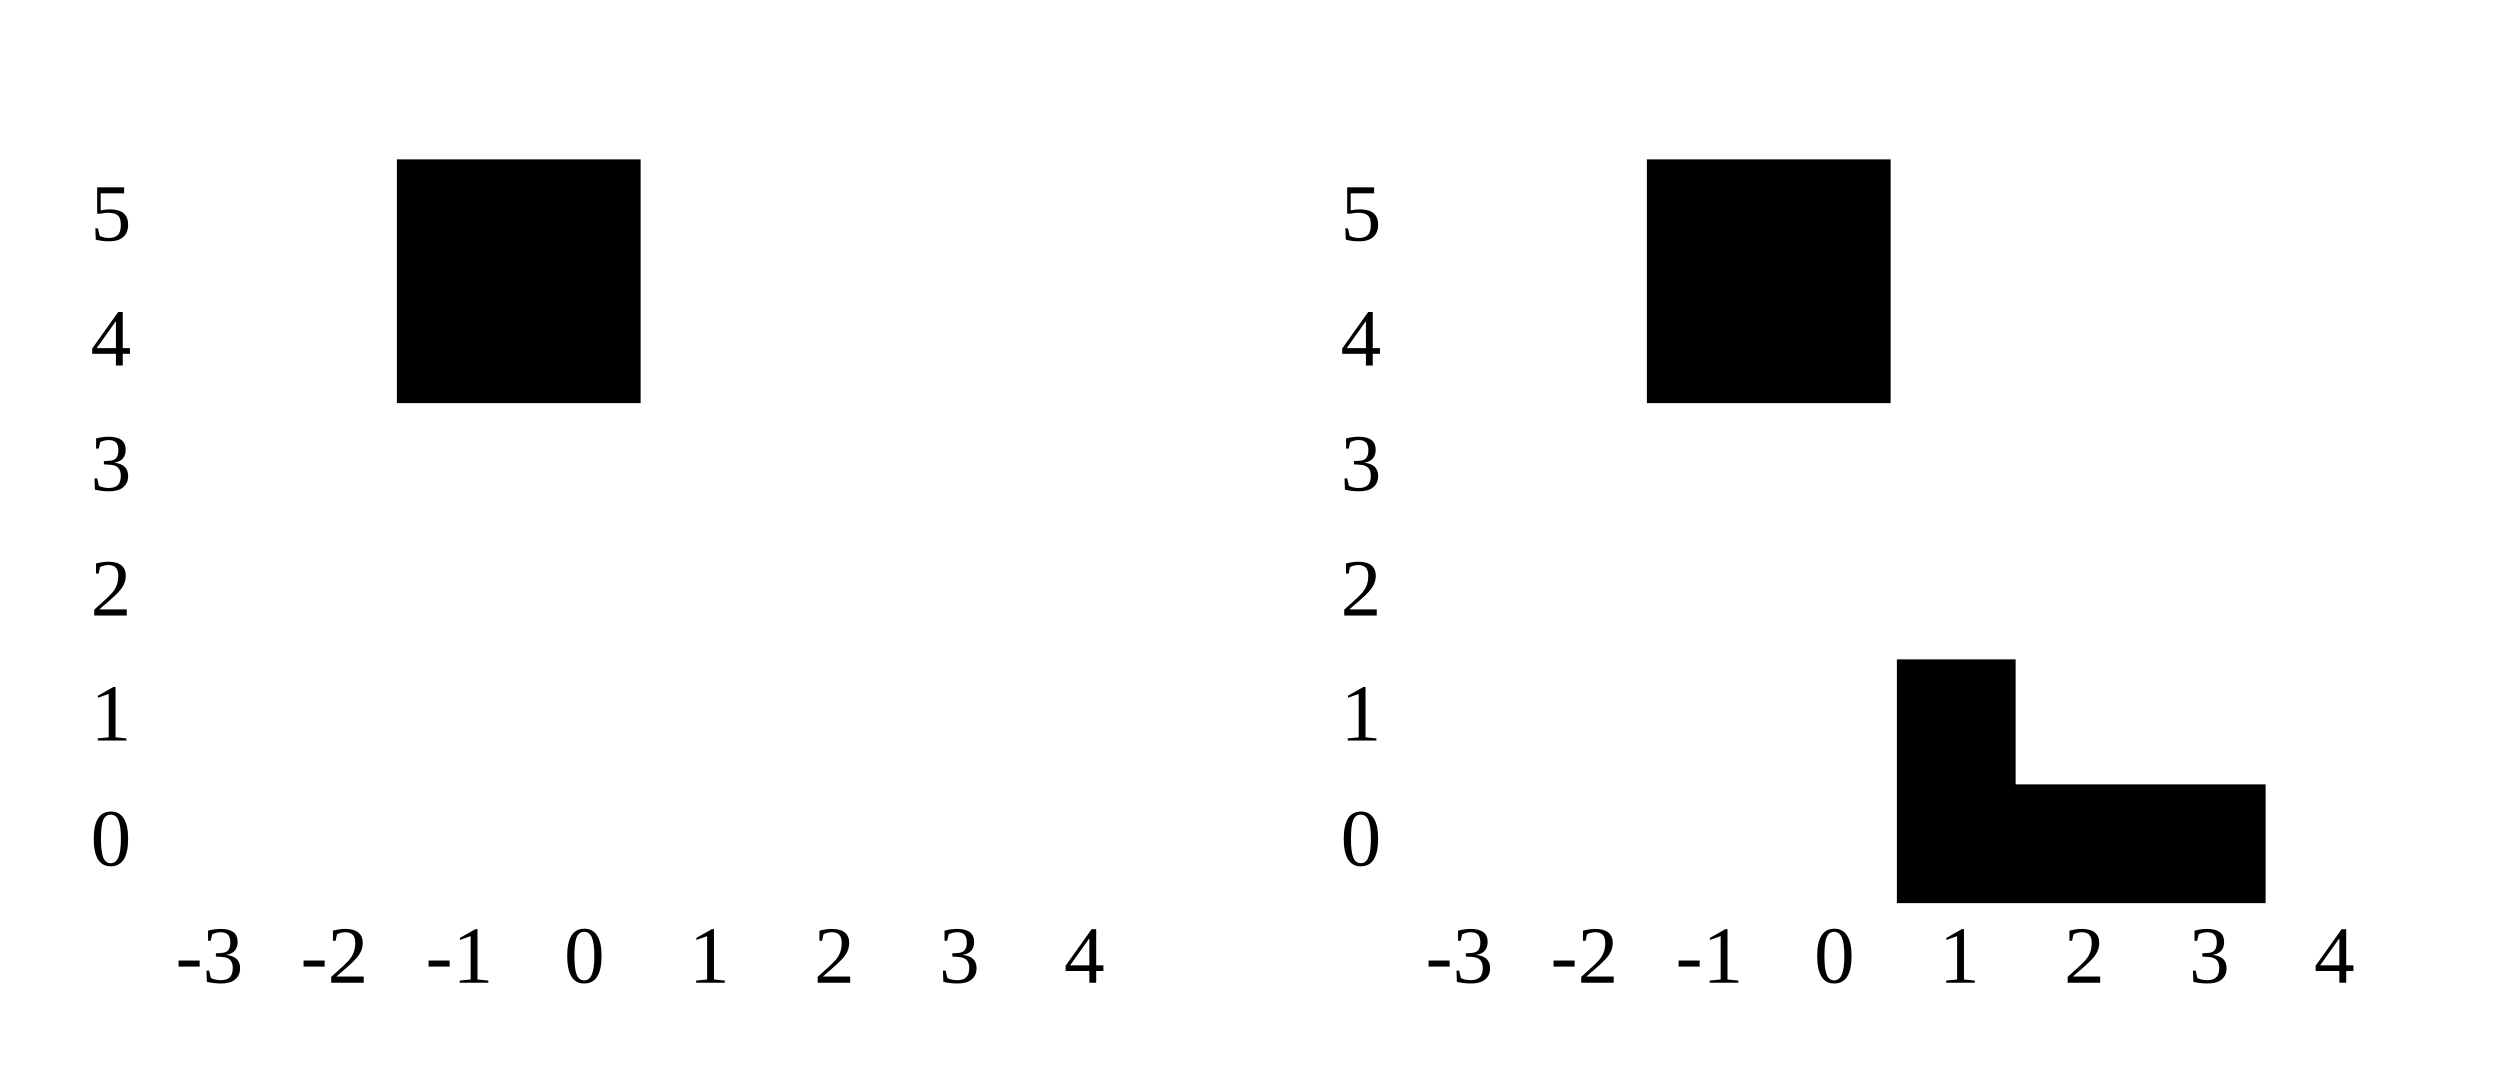
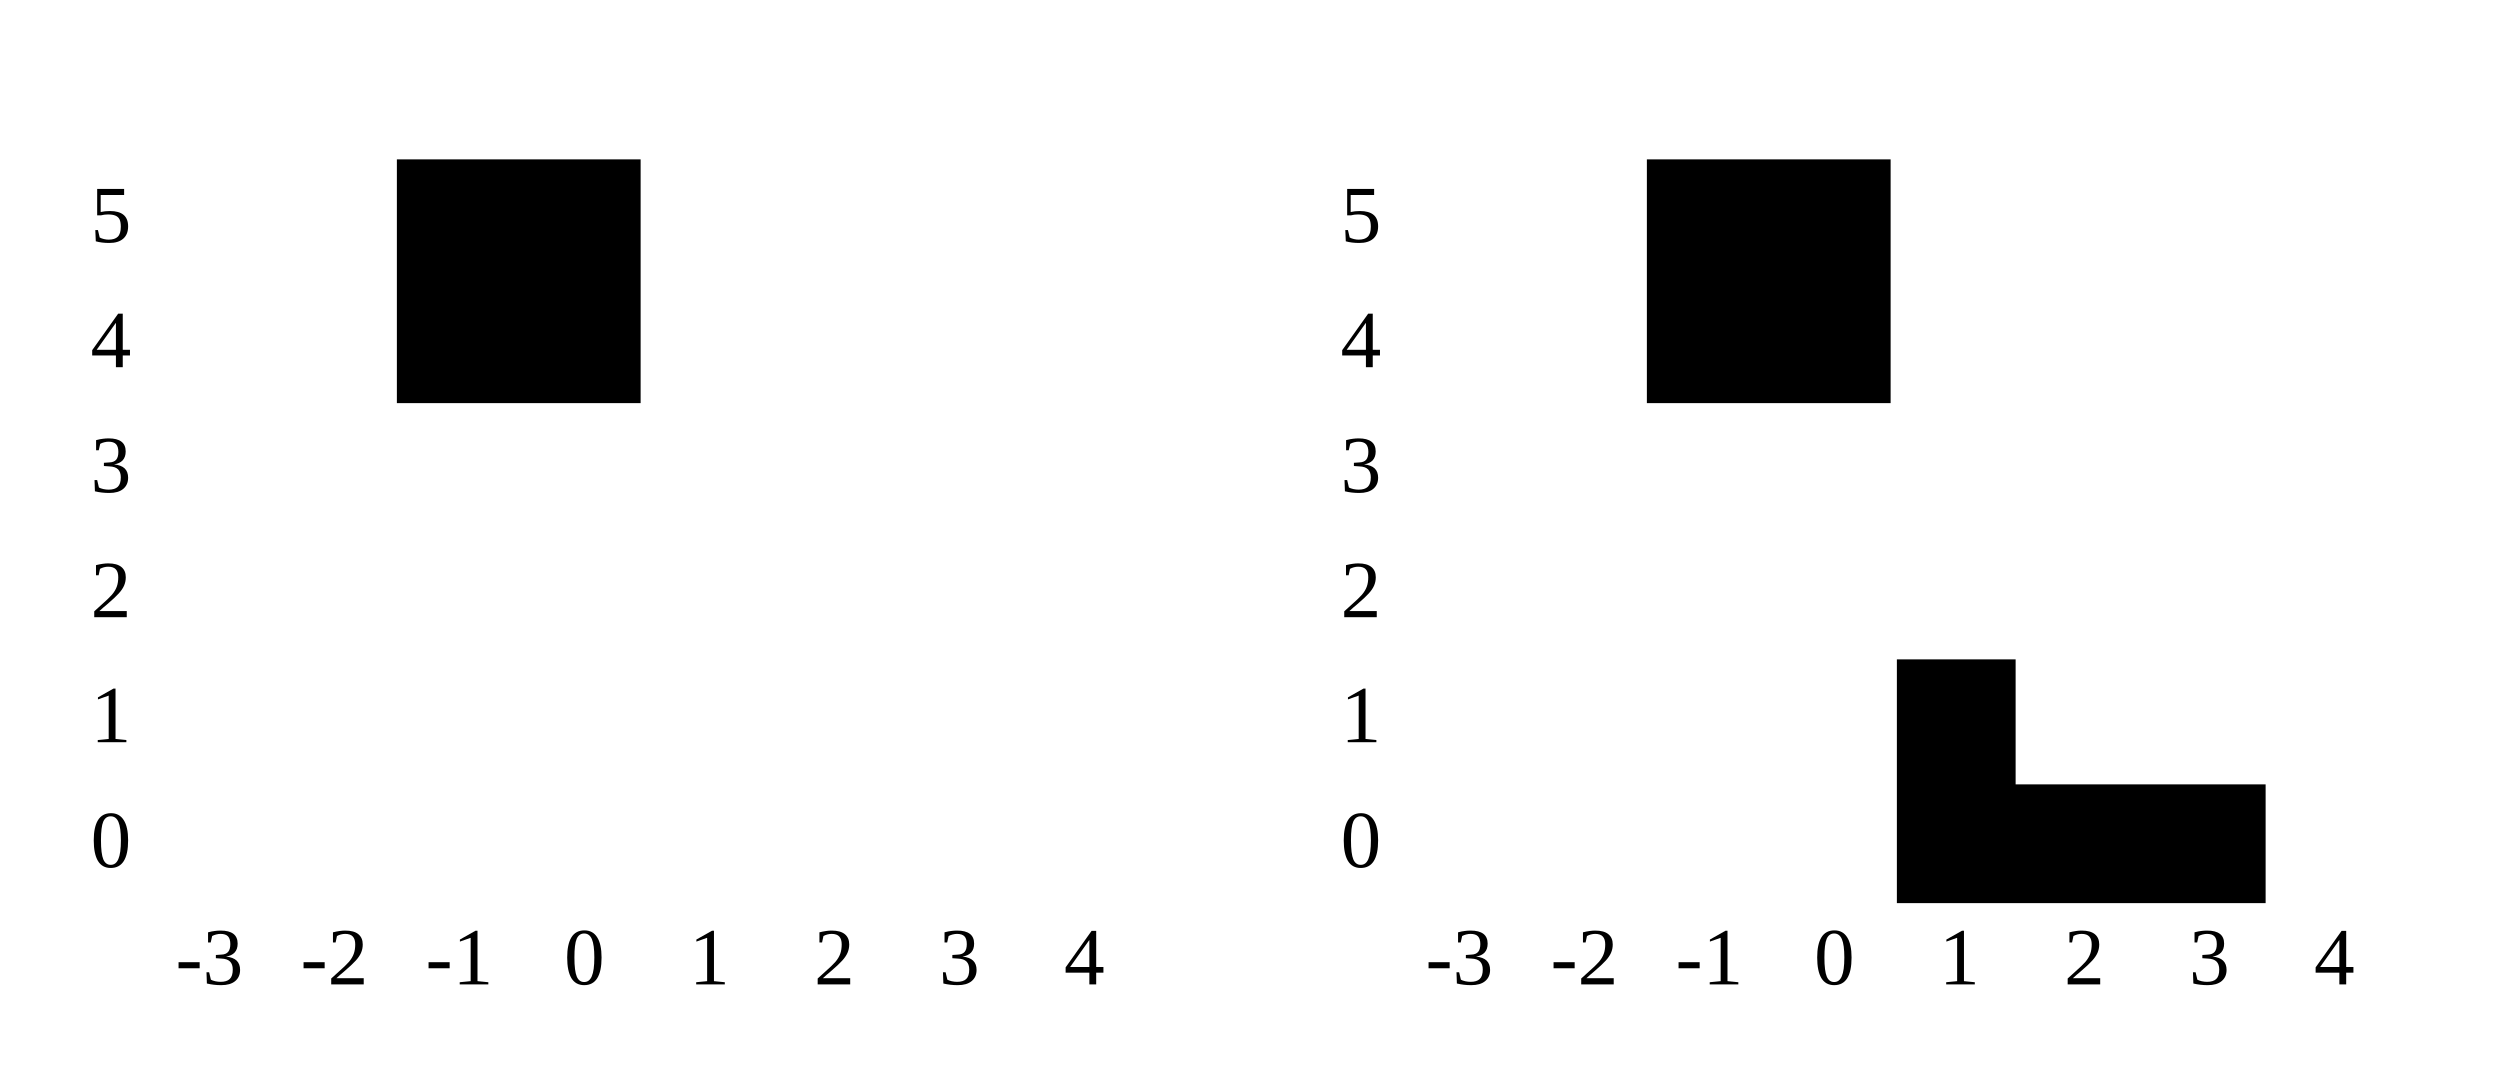
<svg xmlns="http://www.w3.org/2000/svg" width="400" height="174">
  <defs>
    <polygon id="td" points="-30,-10 29,-10 29,9 9,9 9,29 -10,29 -10,9 -30,9" class="t" />
    <polygon id="tl" points="-10,-30 9,-30 9,29 -10,29 -10,9 -30,9 -30,-10 -10,-10" class="t" />
    <polygon id="tu" points="-10,-30 9,-30 9,-10 29,-10 29,9 -30,9 -30,-10 -10,-10" class="t" />
    <polygon id="tr" points="-10,-30 9,-30 9,-10 29,-10 29,9 9,9 9,29 -10,29" class="t" />
    <polygon id="jd" points="-30,-10 29,-10 29,29 10,29 10,9 -30,9" class="j" />
    <polygon id="jl" points="-10,-30 9,-30 9,29 -30,29 -30,10 -10,10" class="j" />
    <polygon id="ju" points="-30,-30 -11,-30 -11,-10 29,-10 29,9 -30,9" class="j" />
    <polygon id="jr" points="-10,-30 29,-30 29,-11 9,-11 9,29 -10,29" class="j" />
    <polygon id="zh" points="-30,-10 9,-10 9,10 29,10 29,29 -10,29 -10,9 -30,9" class="z" />
    <polygon id="zv" points="10,-30 29,-30 29,9 9,9 9,29 -10,29 -10,-10 10,-10" class="z" />
    <polygon id="o" points="-30,-10 9,-10 9,29 -30,29" class="o" />
    <polygon id="sh" points="-10,-10 29,-10 29,9 9,9 9,29 -30,29 -30,10 -10,10" class="s" />
    <polygon id="sv" points="-10,-30 9,-30 9,-10 29,-10 29,29 10,29 10,9 -10,9" class="s" />
    <polygon id="ld" points="-30,-10 29,-10 29,9 -11,9 -11,29 -30,29" class="l" />
    <polygon id="ll" points="-30,-30 9,-30 9,29 -10,29 -10,-11 -30,-11" class="l" />
    <polygon id="lu" points="10,-30 29,-30 29,9 -30,9 -30,-10 10,-10" class="l" />
    <polygon id="lr" points="-10,-30 9,-30 9,10 29,10 29,29 -10,29" class="l" />
    <polygon id="ih" points="-50,-10 29,-10 29,9 -50,9" class="i" />
    <polygon id="iv" points="-10,-50 9,-50 9,29 -10,29" class="i" />
    <g id="grid">
      <line x1="23.5" y1="25.5" x2="183.5" y2="25.5" class="grid" vector-effect="non-scaling-stroke" />
      <line x1="23.5" y1="45.5" x2="183.5" y2="45.5" class="grid" vector-effect="non-scaling-stroke" />
      <line x1="23.5" y1="65.5" x2="183.5" y2="65.5" class="grid" vector-effect="non-scaling-stroke" />
      <line x1="23.5" y1="85.5" x2="183.5" y2="85.5" class="grid" vector-effect="non-scaling-stroke" />
      <line x1="23.5" y1="105.5" x2="183.5" y2="105.5" class="grid" vector-effect="non-scaling-stroke" />
      <line x1="23.5" y1="125.5" x2="183.5" y2="125.5" class="grid" vector-effect="non-scaling-stroke" />
      <line x1="23.5" y1="145.5" x2="183.5" y2="145.5" class="grid" vector-effect="non-scaling-stroke" />
      <line x1="23.5" y1="16.5" x2="23.5" y2="144.5" class="grid" vector-effect="non-scaling-stroke" />
      <line x1="43.5" y1="16.5" x2="43.5" y2="144.5" class="grid" vector-effect="non-scaling-stroke" />
      <line x1="63.5" y1="16.5" x2="63.5" y2="144.5" class="grid" vector-effect="non-scaling-stroke" />
      <line x1="83.5" y1="16.5" x2="83.5" y2="144.5" class="grid" vector-effect="non-scaling-stroke" />
      <line x1="103.5" y1="16.5" x2="103.5" y2="144.5" class="grid" vector-effect="non-scaling-stroke" />
      <line x1="123.5" y1="16.5" x2="123.5" y2="144.5" class="grid" vector-effect="non-scaling-stroke" />
      <line x1="143.5" y1="16.5" x2="143.5" y2="144.5" class="grid" vector-effect="non-scaling-stroke" />
      <line x1="163.5" y1="16.5" x2="163.5" y2="144.5" class="grid" vector-effect="non-scaling-stroke" />
      <line x1="183.5" y1="16.5" x2="183.5" y2="144.5" class="grid" vector-effect="non-scaling-stroke" />
      <g style="font-size: 13px;">
-         <text transform="translate(21 35.5)" class="axes" dominant-baseline="middle" text-anchor="end">5</text>
-         <text transform="translate(21 55.5)" class="axes" dominant-baseline="middle" text-anchor="end">4</text>
-         <text transform="translate(21 75.5)" class="axes" dominant-baseline="middle" text-anchor="end">3</text>
-         <text transform="translate(21 95.5)" class="axes" dominant-baseline="middle" text-anchor="end">2</text>
-         <text transform="translate(21 115.5)" class="axes" dominant-baseline="middle" text-anchor="end">1</text>
-         <text transform="translate(21 135.5)" class="axes" dominant-baseline="middle" text-anchor="end">0</text>
-         <text transform="translate(33.5 154.25)" class="axes" dominant-baseline="middle" text-anchor="middle">-3</text>
-         <text transform="translate(53.5 154.25)" class="axes" dominant-baseline="middle" text-anchor="middle">-2</text>
-         <text transform="translate(73.5 154.25)" class="axes" dominant-baseline="middle" text-anchor="middle">-1</text>
-         <text transform="translate(93.5 154.25)" class="axes" dominant-baseline="middle" text-anchor="middle">0</text>
-         <text transform="translate(113.5 154.25)" class="axes" dominant-baseline="middle" text-anchor="middle">1</text>
-         <text transform="translate(133.5 154.25)" class="axes" dominant-baseline="middle" text-anchor="middle">2</text>
-         <text transform="translate(153.5 154.25)" class="axes" dominant-baseline="middle" text-anchor="middle">3</text>
-         <text transform="translate(173.5 154.25)" class="axes" dominant-baseline="middle" text-anchor="middle">4</text>
+         <text x="21" y="35.5" class="axes" dy="0.25em" text-anchor="end">5</text>
+         <text x="21" y="55.5" class="axes" dy="0.25em" text-anchor="end">4</text>
+         <text x="21" y="75.5" class="axes" dy="0.25em" text-anchor="end">3</text>
+         <text x="21" y="95.5" class="axes" dy="0.25em" text-anchor="end">2</text>
+         <text x="21" y="115.5" class="axes" dy="0.25em" text-anchor="end">1</text>
+         <text x="21" y="135.5" class="axes" dy="0.25em" text-anchor="end">0</text>
+         <text x="33.5" y="154.25" class="axes" dy="0.25em" text-anchor="middle">-3</text>
+         <text x="53.5" y="154.25" class="axes" dy="0.25em" text-anchor="middle">-2</text>
+         <text x="73.5" y="154.25" class="axes" dy="0.25em" text-anchor="middle">-1</text>
+         <text x="93.5" y="154.25" class="axes" dy="0.25em" text-anchor="middle">0</text>
+         <text x="113.5" y="154.25" class="axes" dy="0.25em" text-anchor="middle">1</text>
+         <text x="133.5" y="154.25" class="axes" dy="0.25em" text-anchor="middle">2</text>
+         <text x="153.5" y="154.25" class="axes" dy="0.25em" text-anchor="middle">3</text>
+         <text x="173.5" y="154.25" class="axes" dy="0.25em" text-anchor="middle">4</text>
      </g>
    </g>
  </defs>
  <use href="#grid" x="0" y="0" />
  <use href="#grid" x="200" y="0" />
  <use href="#ju" x="333.5" y="135.5" />
  <use href="#o" x="93.5" y="35.5">
    <animate attributeName="x" values="93.5; 113.5; 113.5; 113.5; 113.5; 113.5; 113.5; 113.5; 113.5" keyTimes="0; 0.125; 0.25; 0.375; 0.5; 0.625; 0.75; 0.875; 1" dur="8s" calcMode="discrete" repeatCount="indefinite" />
    <animate attributeName="y" values="35.5;  35.5;  55.5;  75.5;  95.5; 115.5; 115.5; 115.5; 115.5" keyTimes="0; 0.125; 0.25; 0.375; 0.5; 0.625; 0.75; 0.875; 1" dur="8s" calcMode="discrete" repeatCount="indefinite" />
  </use>
  <use href="#o" x="293.5" y="35.5">
    <animate id="firstx" begin="0s;sixthx.end" attributeName="x" values="293.5; 313.5; 313.5; 313.5; 313.5" keyTimes="0; 0.25; 0.5; 0.75; 1" dur="4s" calcMode="discrete" />
    <animate id="firsty" begin="0s;sixthy.end" attributeName="y" values=" 35.5;  35.5;  55.5;  75.5;  75.5" keyTimes="0; 0.25; 0.5; 0.75; 1" dur="4s" calcMode="discrete" />
    <animate id="secondx" begin="firstx.end" attributeName="x" values="313.5; 313.5; 313.5" keyTimes="0; 0.5; 1" dur="0.15s" calcMode="discrete" />
    <animate id="secondy" begin="firsty.end" attributeName="y" values=" 75.5;  78.5;  75.5" keyTimes="0; 0.5; 1" keySplines="0 0.5 0.5 1; 0.5 0 1 0.5" dur="0.15s" calcMode="spline" />
    <animate id="thirdx" begin="secondx.end" attributeName="x" values="313.5; 313.5" keyTimes="0; 1" dur="0.85s" calcMode="discrete" />
    <animate id="thirdy" begin="secondy.end" attributeName="y" values=" 75.5; 75.5" keyTimes="0; 1" dur="0.85s" calcMode="discrete" />
    <animate id="forthx" begin="thirdx.end" attributeName="x" values="313.5; 313.5; 313.5" keyTimes="0; 0.5; 1" dur="0.15s" calcMode="discrete" />
    <animate id="forthy" begin="thirdy.end" attributeName="y" values=" 75.5;  78.5;  75.5" keyTimes="0; 0.5; 1" keySplines="0 0.5 0.5 1; 0.5 0 1 0.5" dur="0.15s" calcMode="spline" />
    <animate id="fifthx" begin="forthx.end" attributeName="x" values="313.5; 313.5" keyTimes="0; 1" dur="0.85s" calcMode="discrete" />
    <animate id="fifthy" begin="forthy.end" attributeName="y" values=" 75.5; 75.5" keyTimes="0; 1" dur="0.85s" calcMode="discrete" />
    <animate id="sixthx" begin="fifthx.end" attributeName="x" values="313.5; 313.5; 313.5" keyTimes="0; 0.5; 1" dur="2s" calcMode="discrete" />
    <animate id="sixthy" begin="fifthy.end" attributeName="y" values=" 75.5;  75.5;  75.5" keyTimes="0; 0.5; 1" dur="2s" calcMode="discrete" />
  </use>
</svg>
